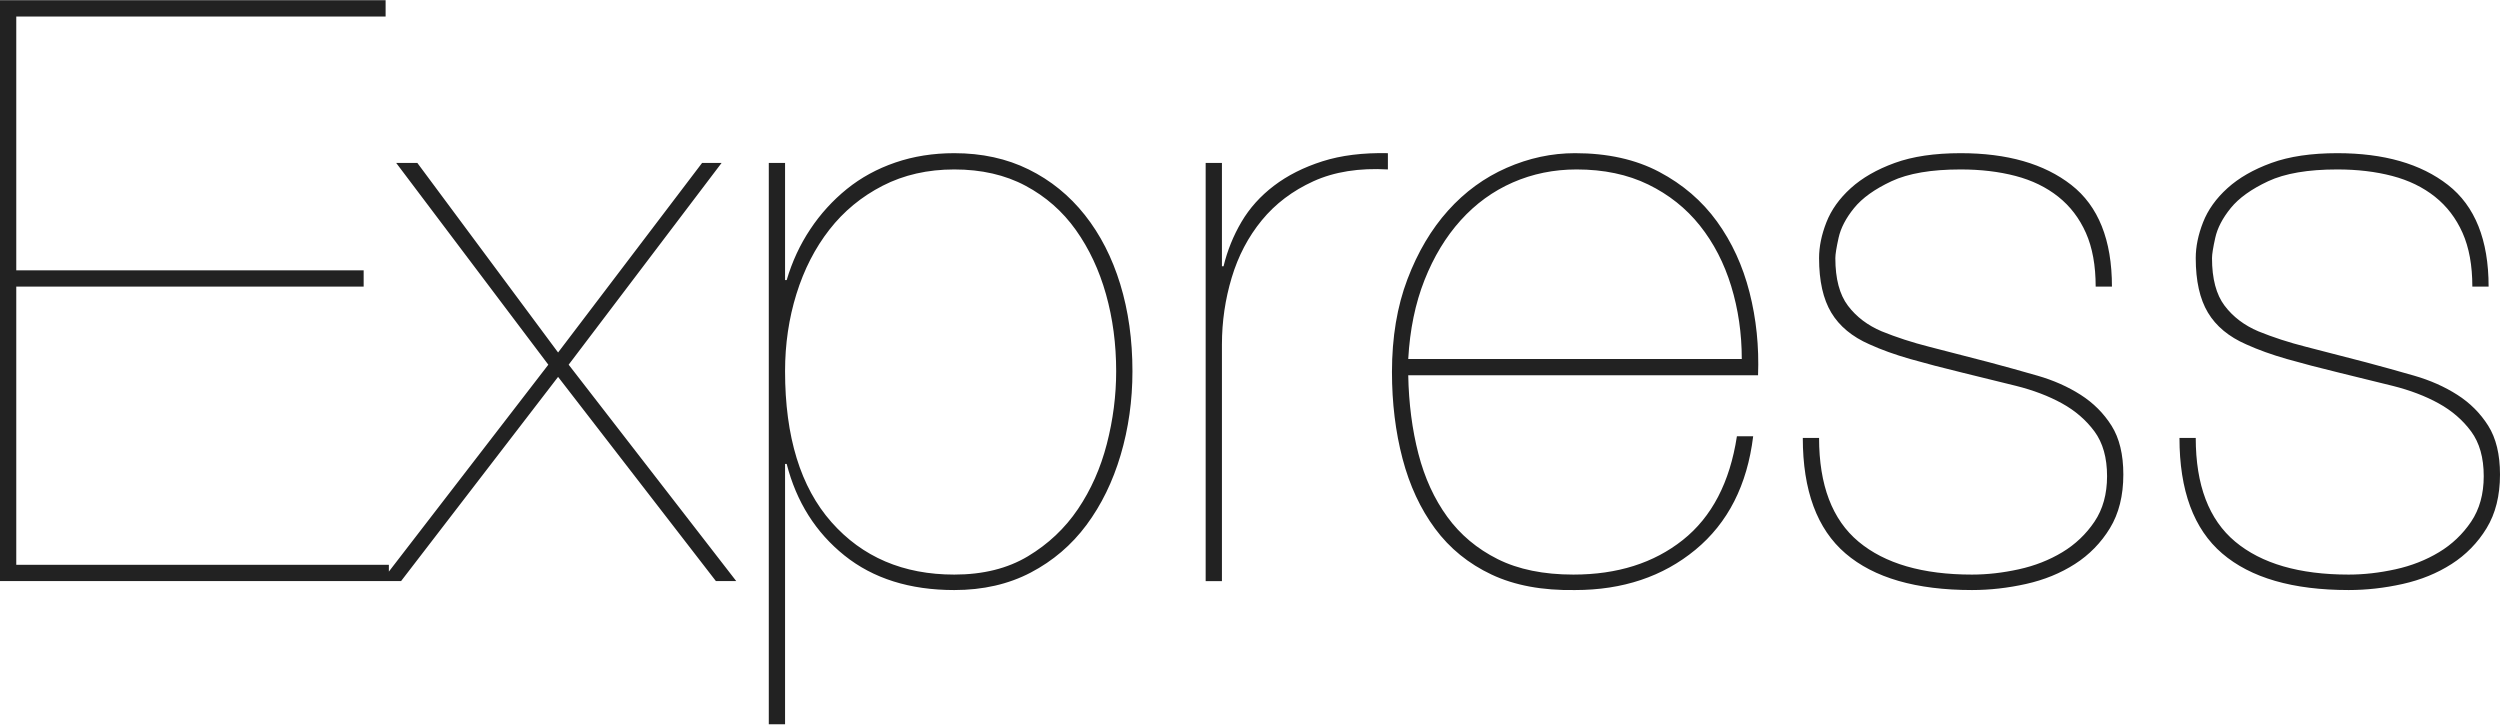
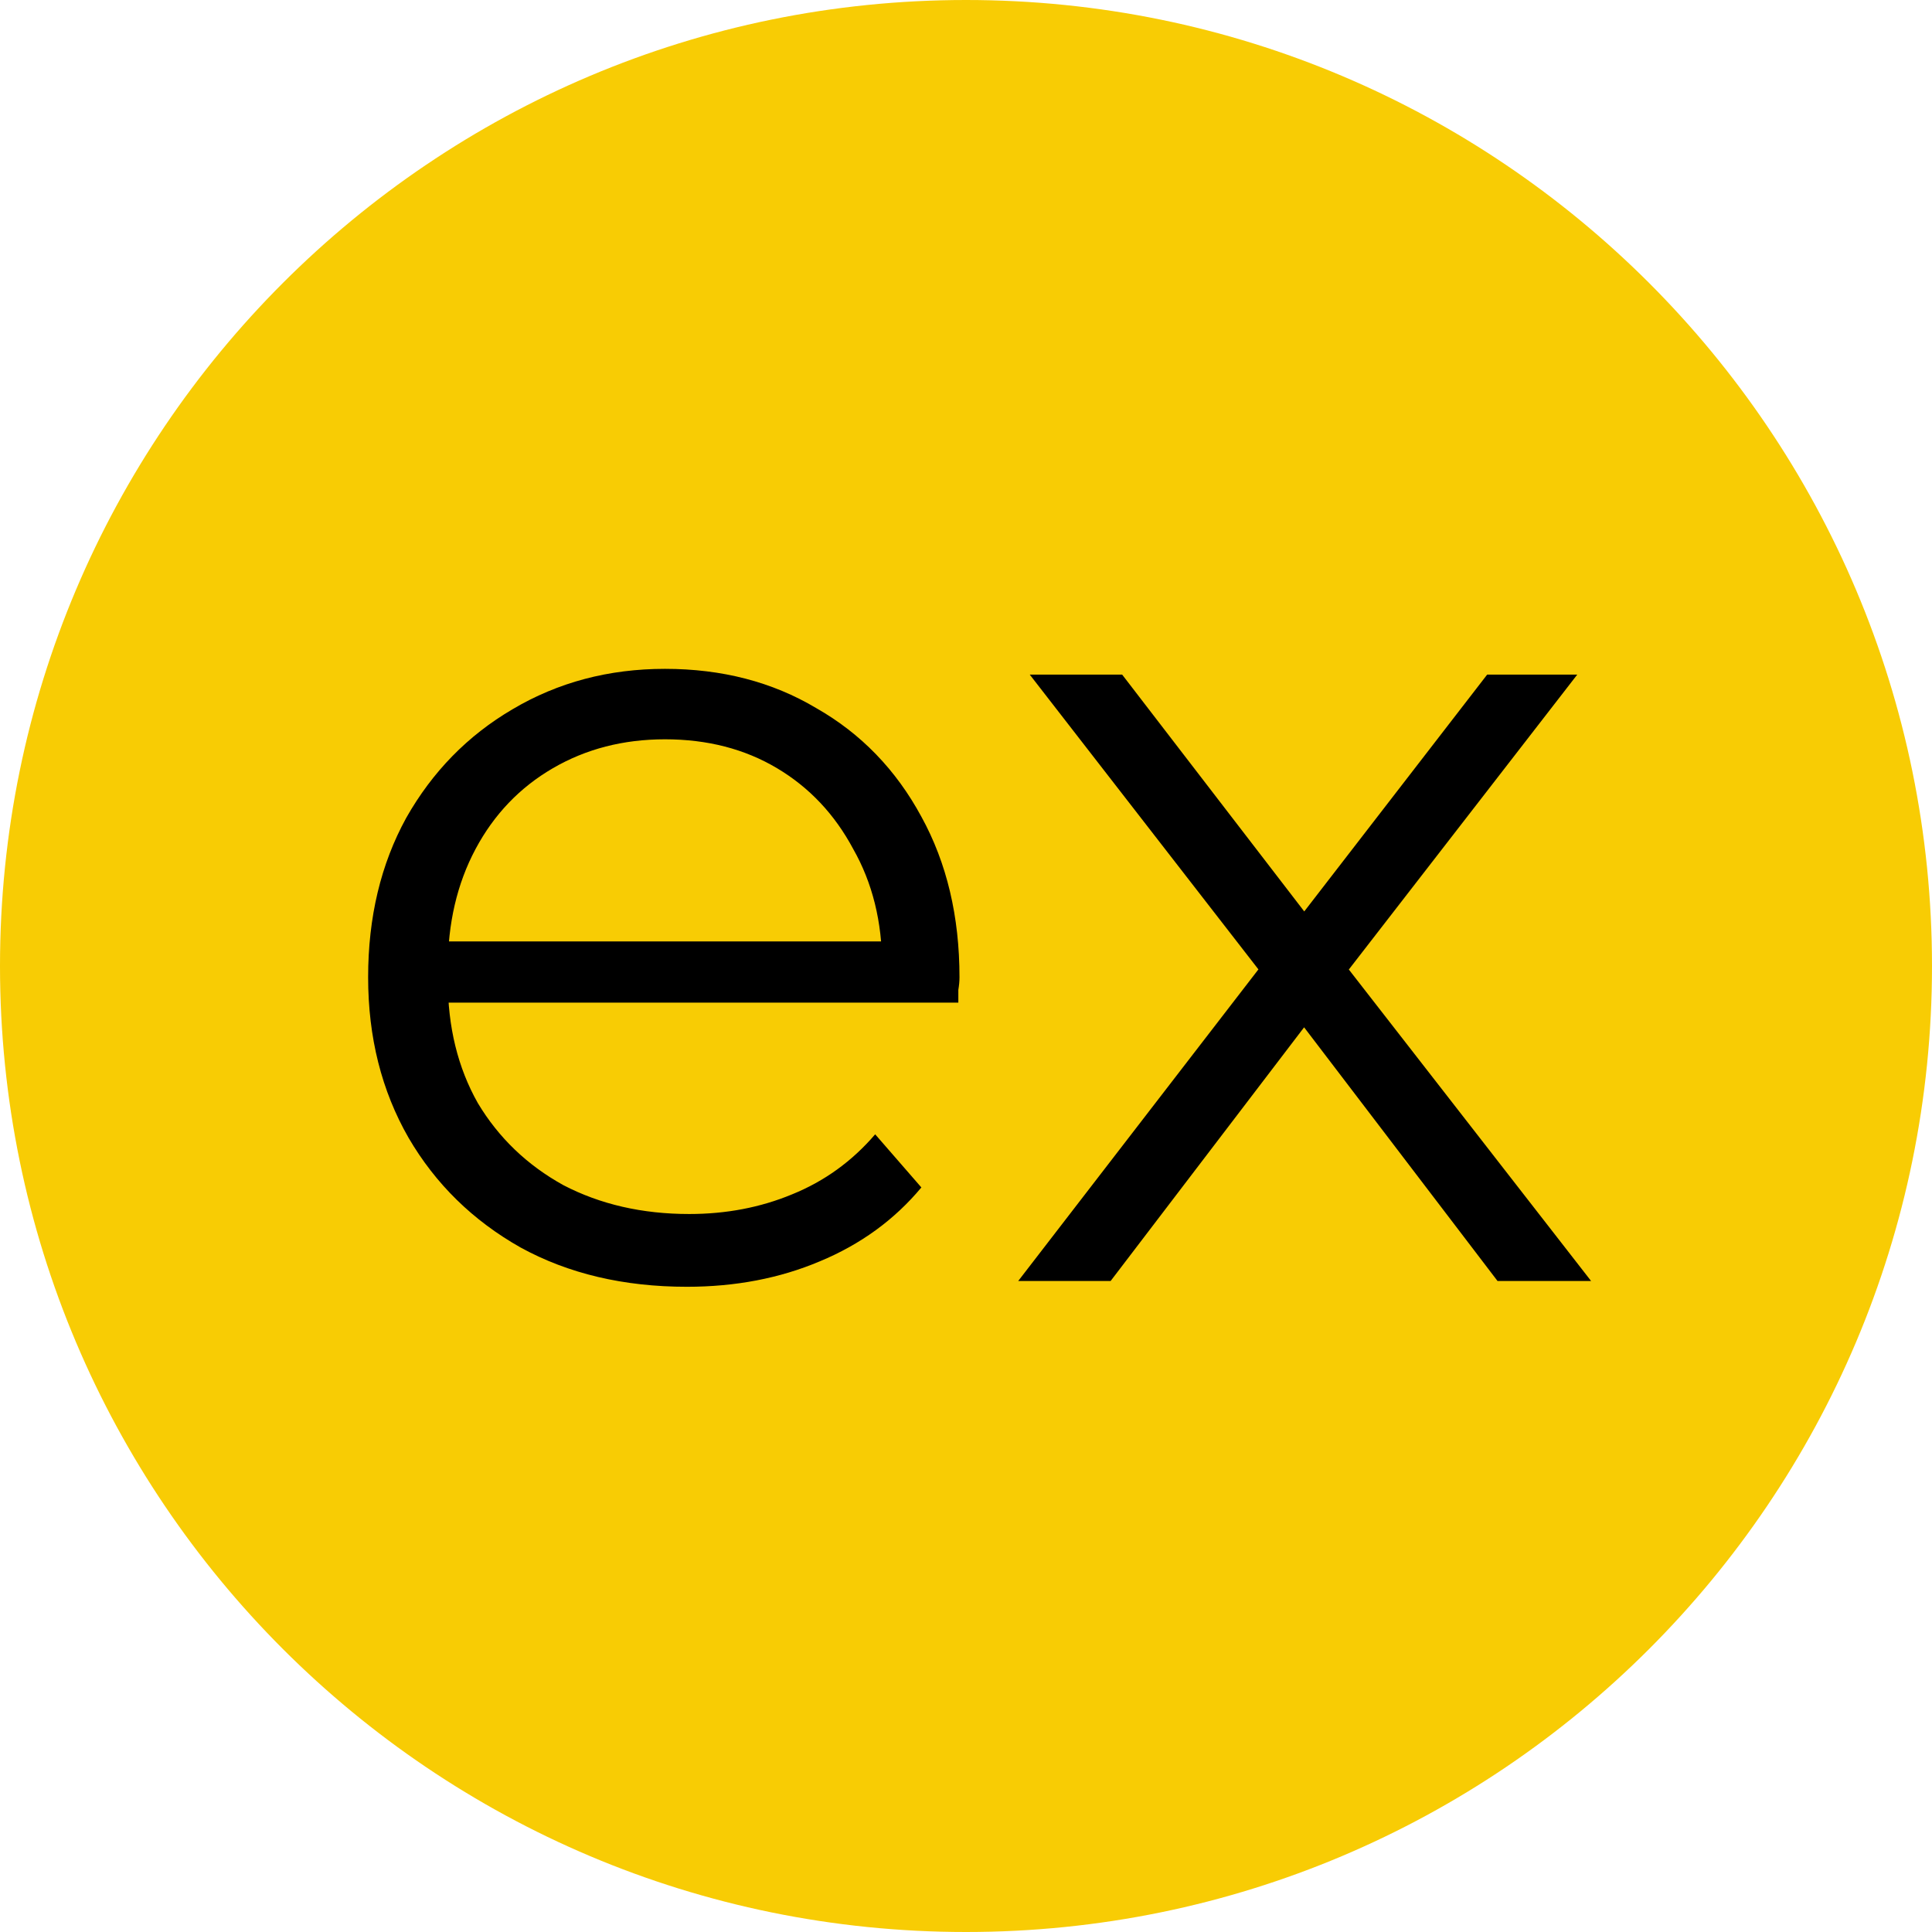
- <svg xmlns="http://www.w3.org/2000/svg" width="2500" height="728" viewBox="0 0 512 149">
-   <path d="M3.332 115.629V58.648h71.144v-3.333H3.332V3.332h75.642V0H0v118.961h79.64v-3.332H3.333zm140.455-82.307l-29.49 38.821-28.825-38.82H81.14l31.157 41.32L78.14 118.96h3.999l32.156-41.82 32.323 41.82h4.165l-34.322-44.319 31.323-41.32h-3.998zm16.994 114.963V94.97h.333c2 7.775 5.943 14.023 11.83 18.744 5.887 4.72 13.384 7.081 22.492 7.081 5.887 0 11.108-1.194 15.662-3.582s8.358-5.637 11.413-9.747c3.054-4.11 5.387-8.886 6.998-14.329 1.61-5.442 2.416-11.163 2.416-17.16 0-6.443-.834-12.386-2.5-17.828-1.666-5.443-4.082-10.164-7.247-14.162-3.166-3.999-6.998-7.11-11.497-9.33-4.498-2.222-9.58-3.333-15.245-3.333-4.332 0-8.358.639-12.079 1.916-3.721 1.278-7.025 3.082-9.913 5.415a36.674 36.674 0 0 0-7.498 8.247c-2.11 3.166-3.721 6.637-4.832 10.414h-.333V33.322h-3.332v114.963h3.332zm34.655-30.657c-10.44 0-18.827-3.582-25.158-10.746-6.331-7.164-9.497-17.467-9.497-30.907 0-5.554.778-10.83 2.333-15.828 1.555-4.998 3.804-9.386 6.747-13.162 2.944-3.777 6.582-6.776 10.913-8.997 4.332-2.222 9.22-3.333 14.662-3.333 5.554 0 10.414 1.111 14.579 3.333 4.165 2.221 7.609 5.248 10.33 9.08s4.776 8.22 6.165 13.162c1.388 4.943 2.082 10.191 2.082 15.745 0 4.999-.638 9.97-1.916 14.912-1.277 4.943-3.249 9.386-5.915 13.33-2.665 3.942-6.08 7.163-10.246 9.663-4.166 2.499-9.192 3.748-15.079 3.748zm54.816 1.333V70.477c0-4.665.666-9.22 2-13.662 1.332-4.443 3.387-8.359 6.164-11.746 2.777-3.388 6.303-6.054 10.58-7.998 4.276-1.944 9.358-2.749 15.245-2.416v-3.332c-5.11-.11-9.58.444-13.412 1.666-3.833 1.222-7.137 2.888-9.914 4.999-2.777 2.11-4.998 4.581-6.664 7.414a33.15 33.15 0 0 0-3.666 9.08h-.333v-21.16h-3.332v85.64h3.332zm38.154-42.153h71.643c.223-5.887-.36-11.551-1.749-16.994-1.388-5.443-3.61-10.275-6.664-14.495-3.055-4.221-6.998-7.609-11.83-10.164-4.832-2.555-10.58-3.832-17.244-3.832-4.777 0-9.442 1-13.996 3-4.554 1.999-8.553 4.914-11.996 8.746-3.443 3.832-6.22 8.525-8.33 14.08-2.11 5.553-3.166 11.884-3.166 18.993 0 6.331.722 12.246 2.166 17.744 1.444 5.498 3.665 10.275 6.664 14.329 3 4.054 6.86 7.192 11.58 9.413 4.72 2.222 10.413 3.277 17.078 3.166 9.774 0 17.994-2.75 24.658-8.247 6.665-5.499 10.608-13.246 11.83-23.243h-3.332c-1.444 9.442-5.138 16.523-11.08 21.243-5.943 4.721-13.412 7.081-22.41 7.081-6.109 0-11.274-1.055-15.495-3.165-4.22-2.11-7.664-4.999-10.33-8.664-2.665-3.666-4.637-7.97-5.914-12.913-1.278-4.942-1.972-10.302-2.083-16.078zm68.311-3.332h-68.31c.332-5.998 1.443-11.385 3.331-16.161 1.889-4.777 4.36-8.859 7.415-12.246 3.054-3.388 6.609-5.97 10.663-7.748 4.054-1.777 8.414-2.666 13.079-2.666 5.554 0 10.44 1.028 14.662 3.083 4.22 2.055 7.747 4.86 10.58 8.414 2.832 3.554 4.97 7.692 6.414 12.412 1.444 4.721 2.166 9.692 2.166 14.912zm72.477-14.828h3.332c0-9.553-2.777-16.495-8.33-20.827-5.555-4.332-13.108-6.498-22.66-6.498-5.332 0-9.83.667-13.496 2-3.665 1.332-6.664 3.054-8.997 5.164-2.332 2.11-3.998 4.443-4.998 6.998-1 2.555-1.5 4.999-1.5 7.331 0 4.665.833 8.386 2.5 11.163 1.666 2.777 4.276 4.943 7.83 6.498 2.444 1.11 5.22 2.11 8.331 3 3.11.888 6.72 1.832 10.83 2.831 3.665.89 7.275 1.778 10.83 2.666 3.554.889 6.692 2.083 9.413 3.582 2.722 1.5 4.943 3.416 6.665 5.749 1.721 2.332 2.582 5.387 2.582 9.163 0 3.666-.86 6.776-2.582 9.33a20.815 20.815 0 0 1-6.581 6.249c-2.666 1.61-5.638 2.776-8.914 3.498-3.277.722-6.47 1.083-9.58 1.083-10.108 0-17.856-2.249-23.243-6.747-5.387-4.499-8.08-11.58-8.08-21.244h-3.333c0 10.775 2.916 18.661 8.747 23.66 5.832 4.998 14.468 7.497 25.909 7.497 3.665 0 7.358-.417 11.08-1.25 3.72-.833 7.053-2.193 9.996-4.082a22.592 22.592 0 0 0 7.164-7.33c1.833-3 2.75-6.665 2.75-10.997 0-4.11-.806-7.442-2.416-9.997-1.611-2.554-3.721-4.665-6.332-6.331-2.61-1.666-5.553-2.971-8.83-3.915a516.08 516.08 0 0 0-9.914-2.75 1726.675 1726.675 0 0 0-12.246-3.165c-3.498-.889-6.747-1.944-9.746-3.166-2.888-1.222-5.193-2.971-6.915-5.248-1.722-2.277-2.582-5.526-2.582-9.747 0-.777.222-2.166.666-4.165.444-2 1.5-4.027 3.166-6.082 1.666-2.054 4.22-3.887 7.664-5.498 3.443-1.61 8.164-2.416 14.162-2.416 4.11 0 7.858.445 11.246 1.333 3.388.889 6.304 2.305 8.747 4.249 2.444 1.944 4.332 4.415 5.665 7.414 1.333 3 2 6.665 2 10.997zm77.141 0h3.332c0-9.553-2.776-16.495-8.33-20.827-5.554-4.332-13.107-6.498-22.66-6.498-5.331 0-9.83.667-13.495 2-3.666 1.332-6.665 3.054-8.997 5.164-2.333 2.11-3.999 4.443-4.999 6.998-1 2.555-1.499 4.999-1.499 7.331 0 4.665.833 8.386 2.5 11.163 1.665 2.777 4.276 4.943 7.83 6.498 2.444 1.11 5.22 2.11 8.33 3 3.11.888 6.72 1.832 10.83 2.831 3.666.89 7.276 1.778 10.83 2.666 3.555.889 6.692 2.083 9.414 3.582 2.721 1.5 4.943 3.416 6.664 5.749 1.722 2.332 2.583 5.387 2.583 9.163 0 3.666-.861 6.776-2.583 9.33a20.815 20.815 0 0 1-6.58 6.249c-2.667 1.61-5.638 2.776-8.915 3.498-3.276.722-6.47 1.083-9.58 1.083-10.108 0-17.855-2.249-23.242-6.747-5.388-4.499-8.081-11.58-8.081-21.244h-3.332c0 10.775 2.915 18.661 8.747 23.66 5.831 4.998 14.467 7.497 25.908 7.497 3.666 0 7.359-.417 11.08-1.25 3.72-.833 7.053-2.193 9.997-4.082a22.592 22.592 0 0 0 7.164-7.33c1.833-3 2.749-6.665 2.749-10.997 0-4.11-.805-7.442-2.416-9.997-1.61-2.554-3.72-4.665-6.331-6.331-2.61-1.666-5.554-2.971-8.83-3.915a516.071 516.071 0 0 0-9.914-2.75 1726.65 1726.65 0 0 0-12.246-3.165c-3.499-.889-6.748-1.944-9.747-3.166-2.888-1.222-5.193-2.971-6.914-5.248-1.722-2.277-2.583-5.526-2.583-9.747 0-.777.222-2.166.667-4.165.444-2 1.5-4.027 3.165-6.082 1.666-2.054 4.221-3.887 7.664-5.498 3.444-1.61 8.164-2.416 14.163-2.416 4.11 0 7.858.445 11.246 1.333 3.388.889 6.303 2.305 8.747 4.249 2.444 1.944 4.332 4.415 5.665 7.414 1.333 3 2 6.665 2 10.997z" fill="#222" />
+ <svg xmlns="http://www.w3.org/2000/svg" width="184" height="184" viewBox="0 0 184 184" fill="none">
+   <rect width="184" height="184" rx="92" fill="#F8CC04" />
+   <path d="M65.42 122.55C59.407 122.55 54.127 121.303 49.58 118.81C45.033 116.243 41.477 112.76 38.91 108.36C36.343 103.887 35.06 98.79 35.06 93.07C35.06 87.35 36.27 82.29 38.69 77.89C41.183 73.49 44.557 70.043 48.81 67.55C53.137 64.983 57.977 63.7 63.33 63.7C68.757 63.7 73.56 64.947 77.74 67.44C81.993 69.86 85.33 73.307 87.75 77.78C90.17 82.18 91.38 87.277 91.38 93.07C91.38 93.437 91.343 93.84 91.27 94.28C91.27 94.647 91.27 95.05 91.27 95.49H41V89.66H87.09L84.01 91.97C84.01 87.79 83.093 84.087 81.26 80.86C79.5 77.56 77.08 74.993 74 73.16C70.92 71.327 67.363 70.41 63.33 70.41C59.37 70.41 55.813 71.327 52.66 73.16C49.507 74.993 47.05 77.56 45.29 80.86C43.53 84.16 42.65 87.937 42.65 92.19V93.4C42.65 97.8 43.603 101.687 45.51 105.06C47.49 108.36 50.203 110.963 53.65 112.87C57.17 114.703 61.167 115.62 65.64 115.62C69.16 115.62 72.423 114.997 75.43 113.75C78.51 112.503 81.15 110.597 83.35 108.03L87.75 113.09C85.183 116.17 81.957 118.517 78.07 120.13C74.257 121.743 70.04 122.55 65.42 122.55ZM96.973 122L121.393 90.32L121.283 94.17L98.073 64.25H106.873L125.903 89L122.603 88.89L141.633 64.25H150.213L126.783 94.5L126.893 90.32L151.533 122H142.623L122.493 95.6L125.573 96.04L105.773 122H96.973Z" fill="black" />
</svg>
